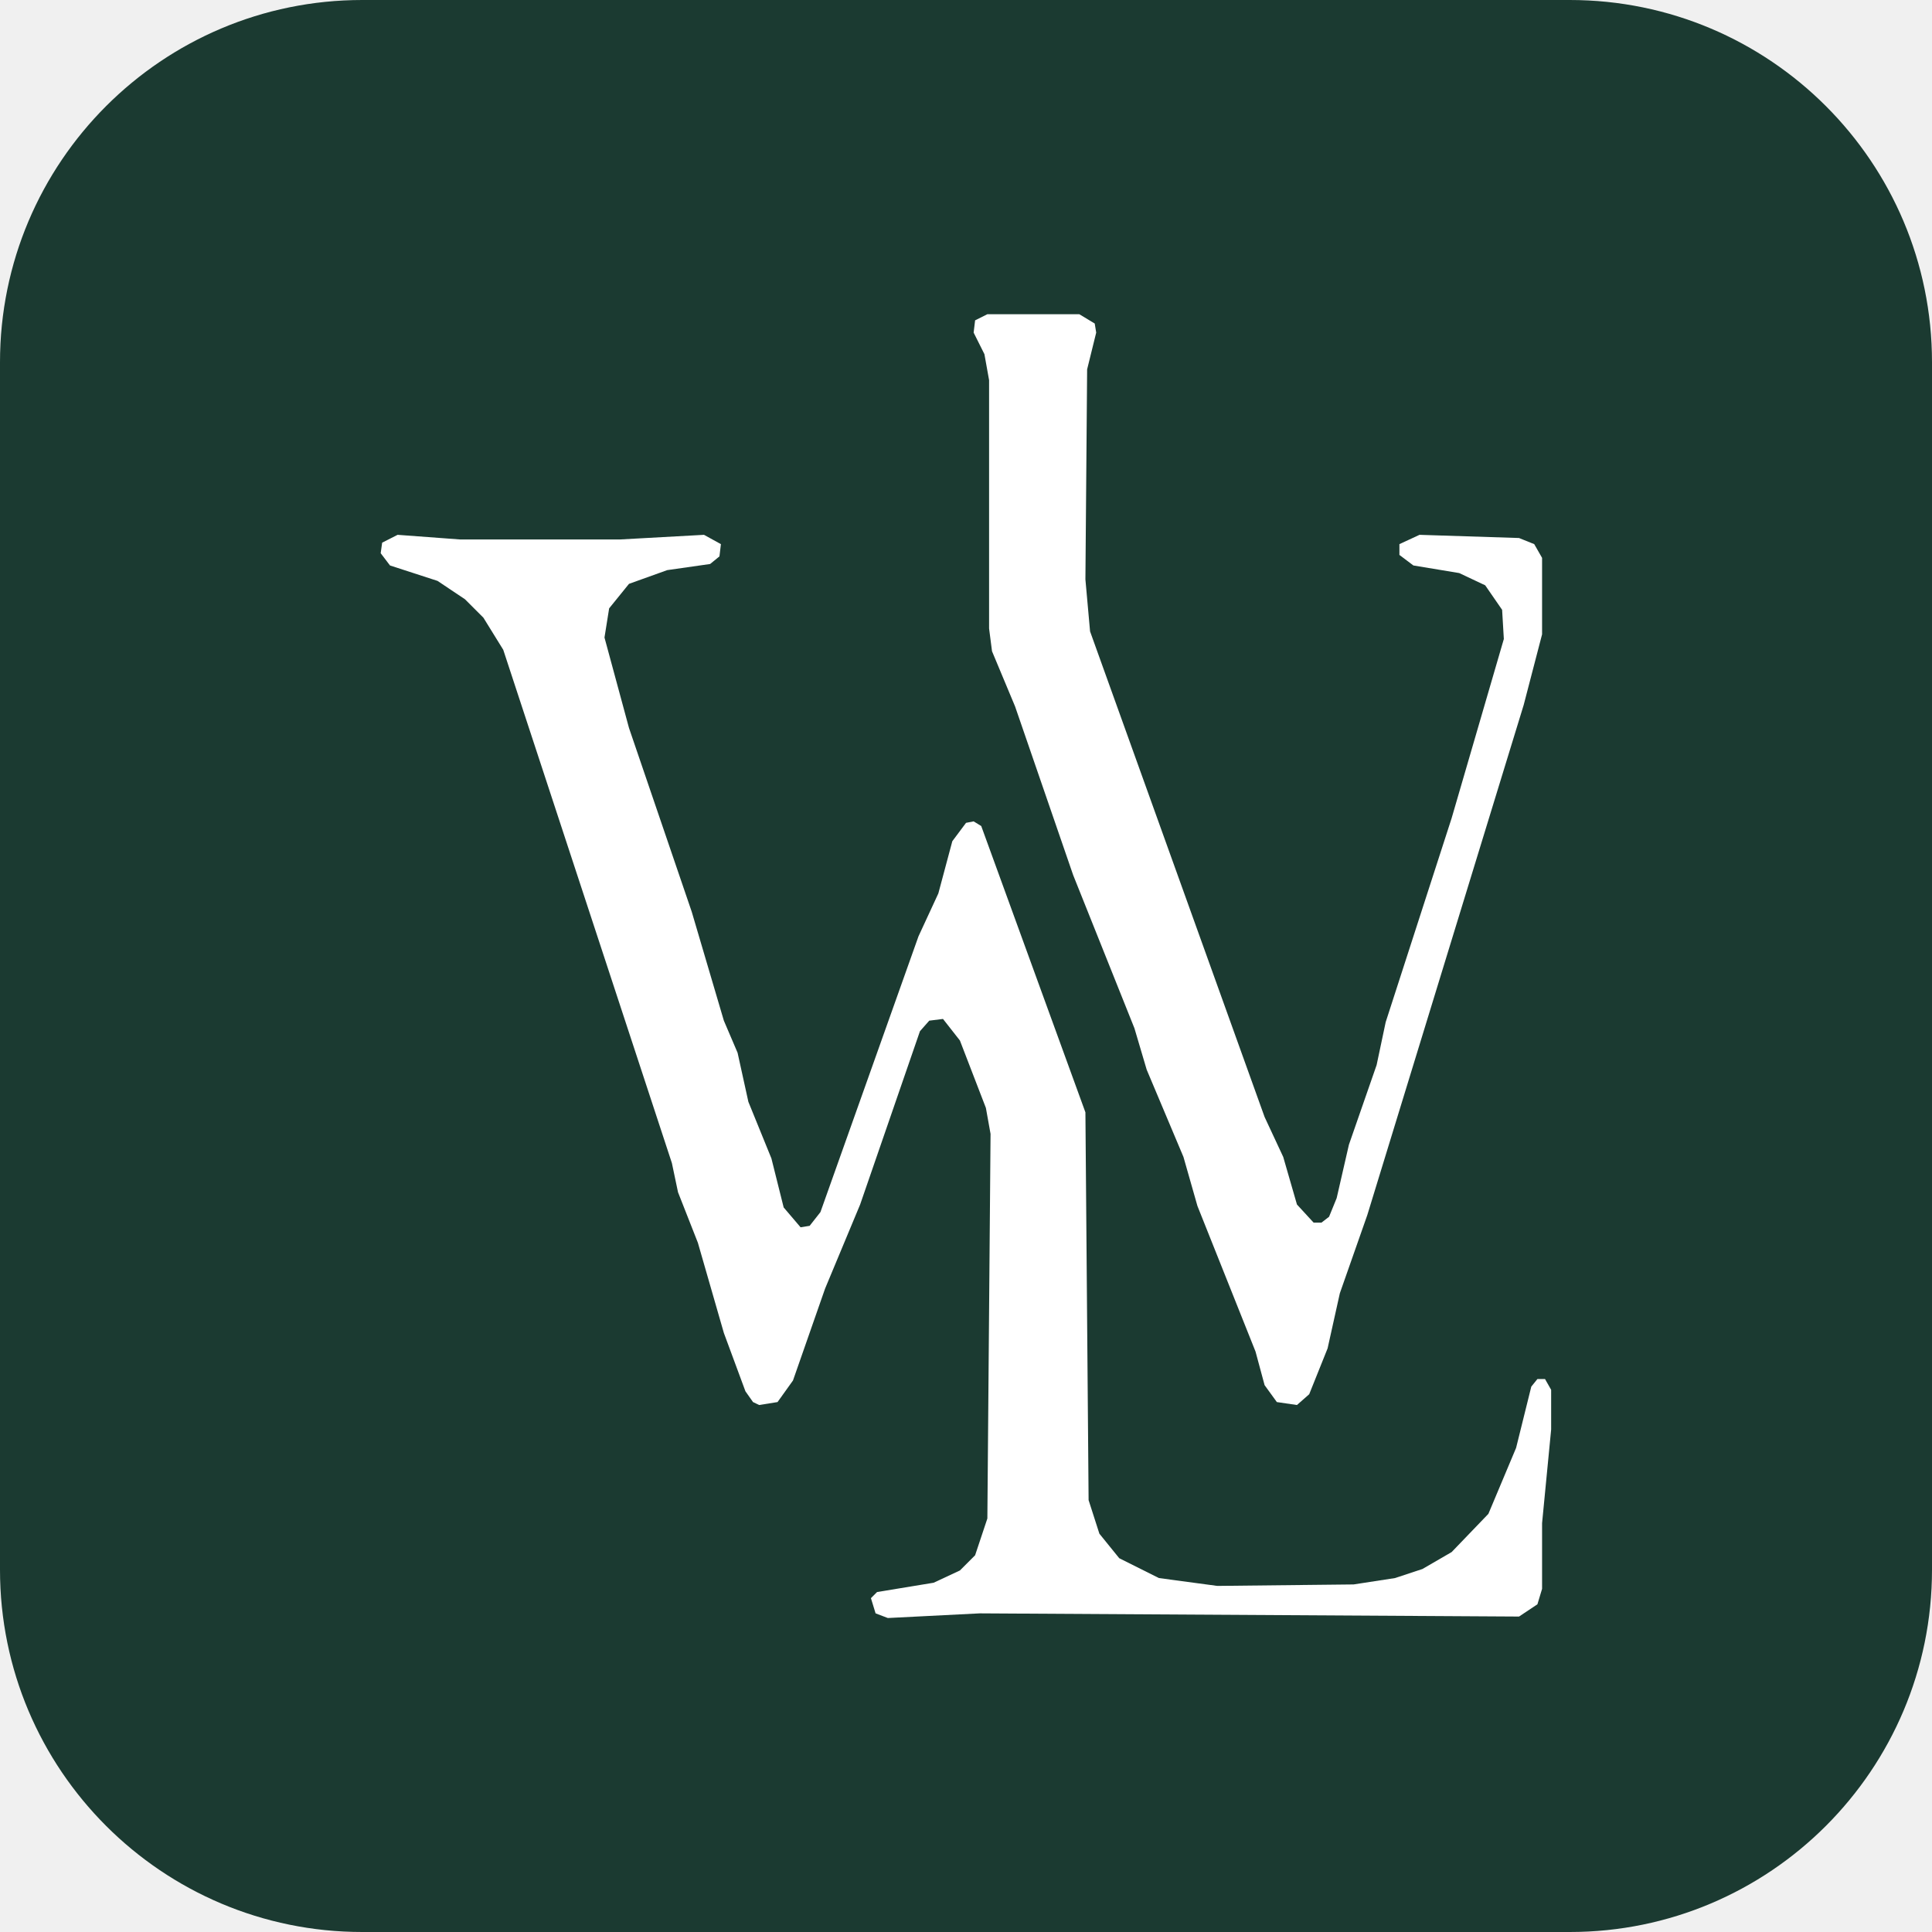
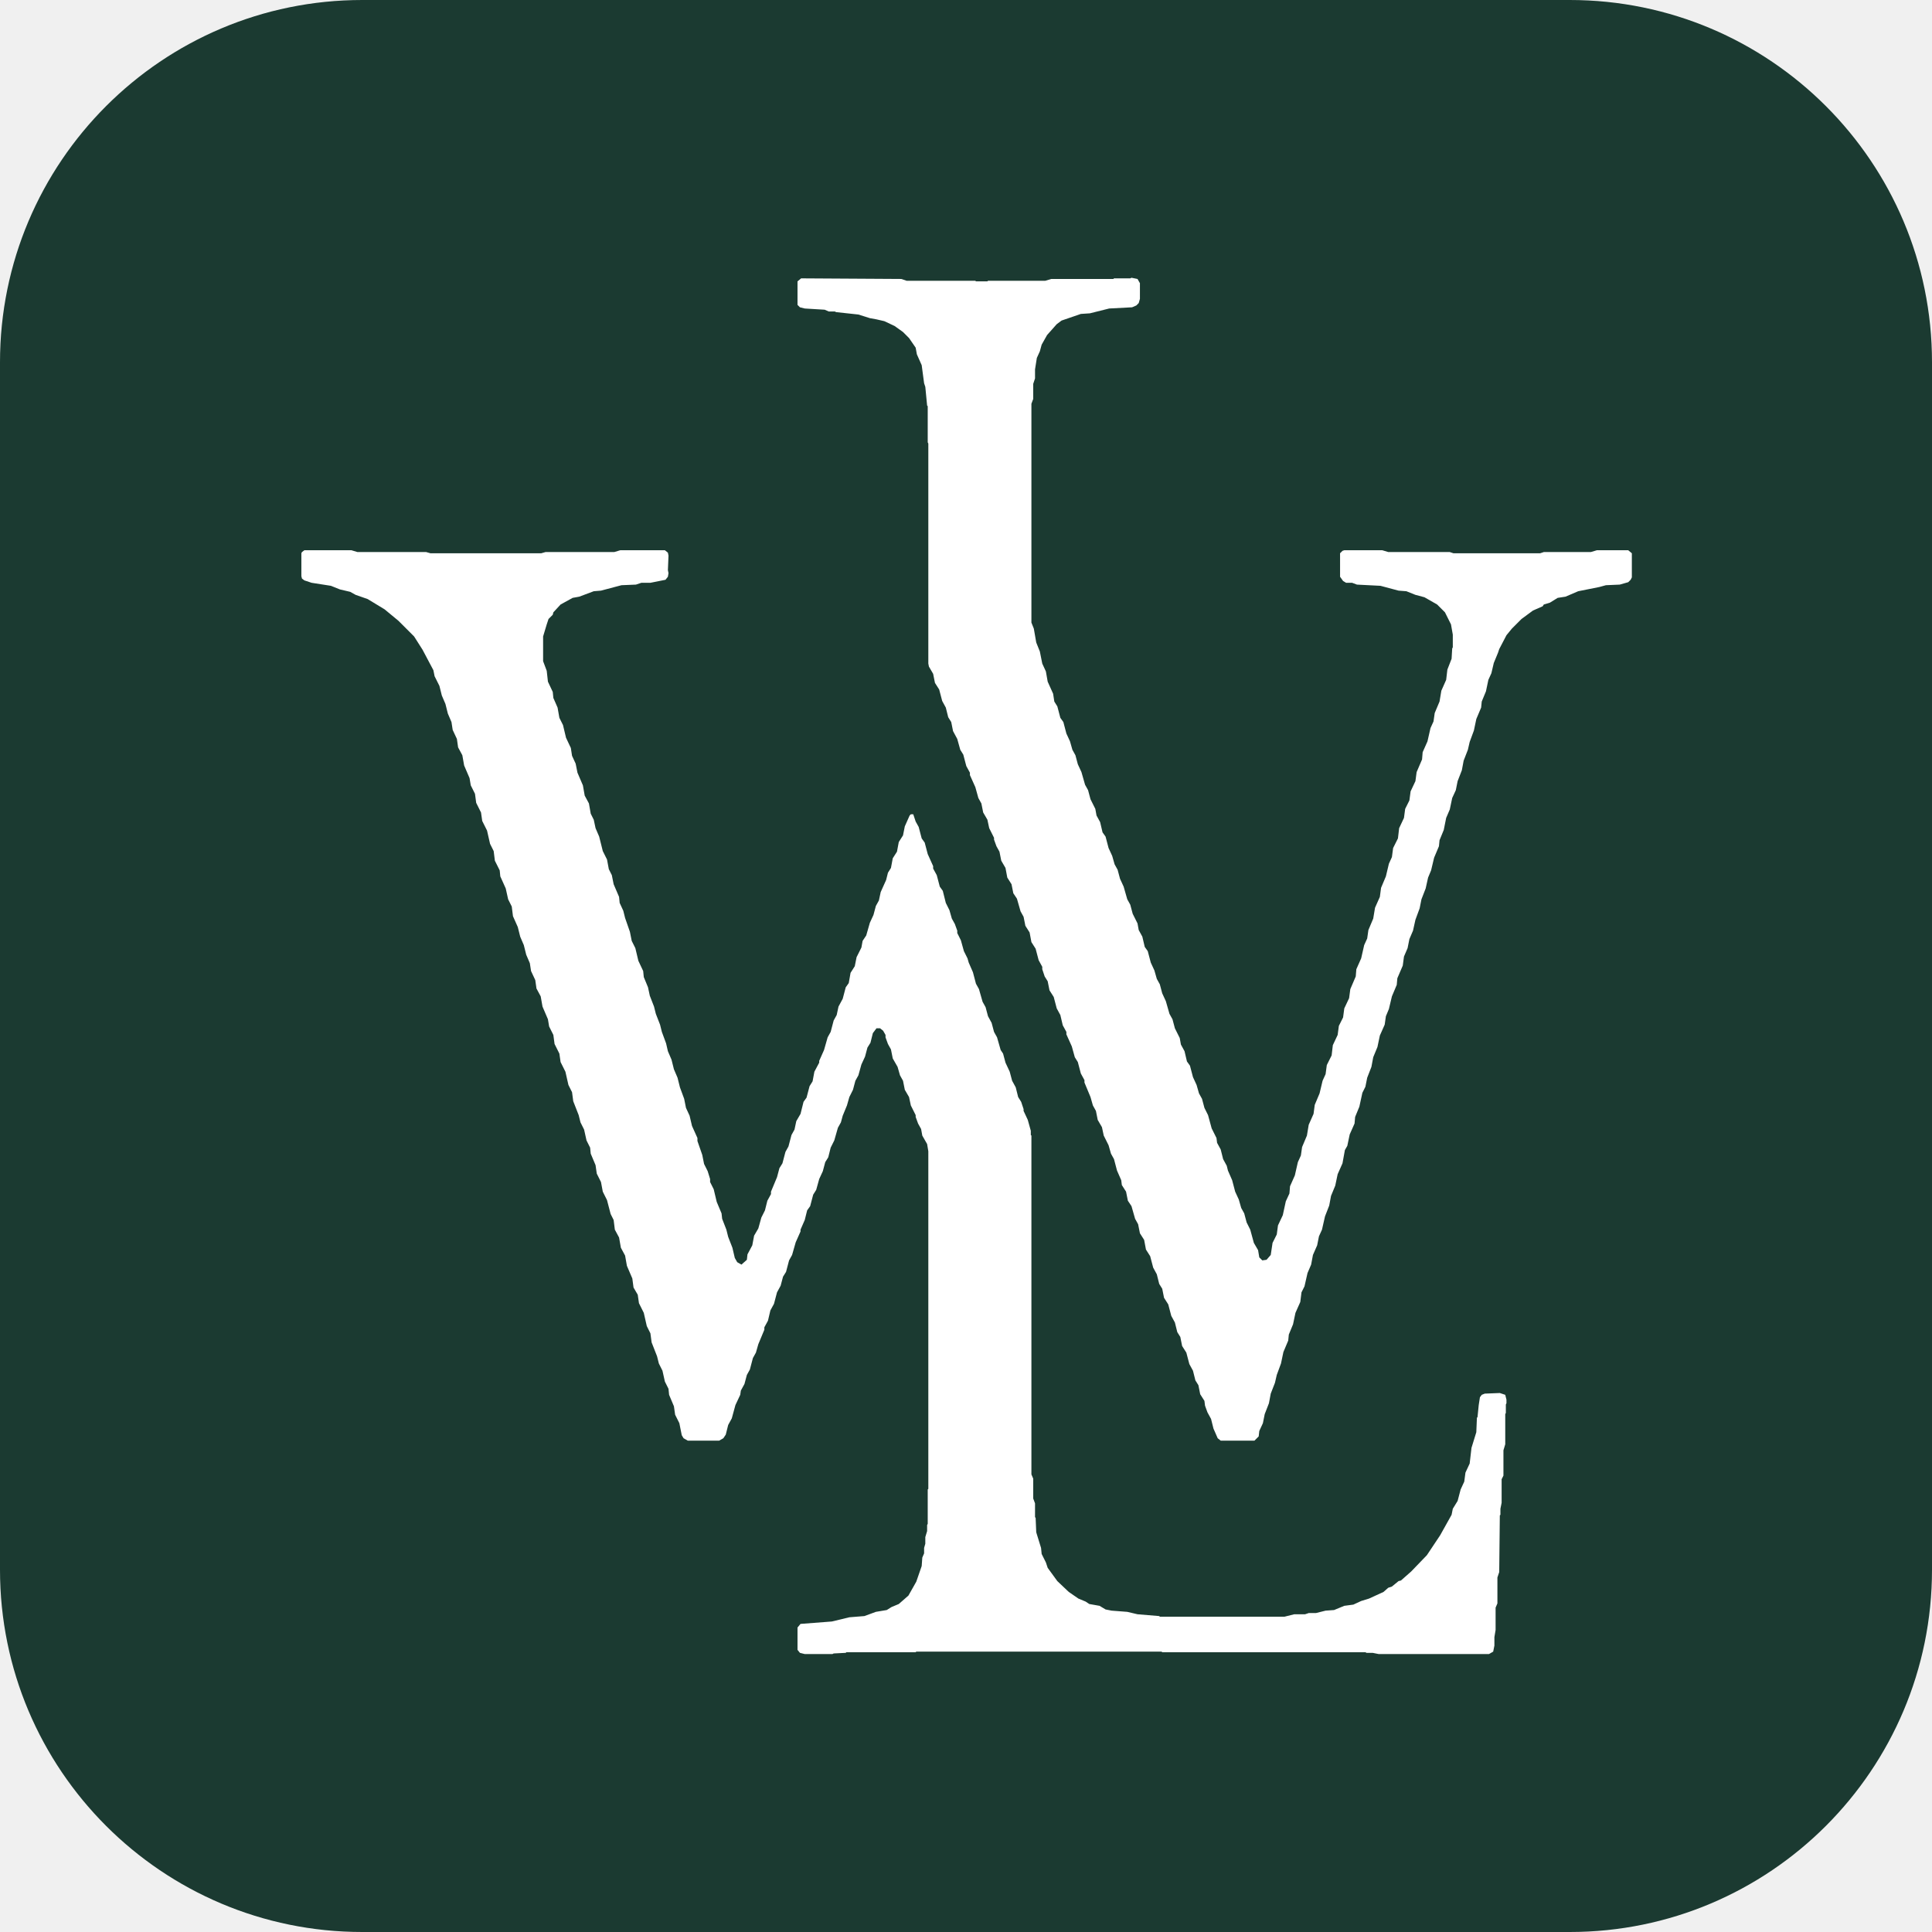
<svg xmlns="http://www.w3.org/2000/svg" viewBox="0 0 64 64">
  <rect width="64" height="64" rx="12" fill="#1B3A31" />
-   <path fill="#ffffff" fill-rule="evenodd" transform="translate(7.69 -5.88) scale(0.812)" d="M6.12 29.38 L6.06 29.81 L6.44 30.31 L8.38 30.94 L9.50 31.69 L10.25 32.44 L11.06 33.75 L17.94 54.69 L18.19 55.88 L19.00 57.94 L20.06 61.62 L20.94 64.00 L21.25 64.44 L21.50 64.56 L22.25 64.44 L22.88 63.56 L24.19 59.81 L25.62 56.38 L28.06 49.31 L28.44 48.88 L29.00 48.81 L29.69 49.69 L30.75 52.44 L30.94 53.50 L30.81 69.19 L30.31 70.69 L29.69 71.31 L28.62 71.81 L26.31 72.19 L26.06 72.44 L26.25 73.06 L26.75 73.25 L30.50 73.06 L52.50 73.19 L53.25 72.69 L53.44 72.06 L53.44 69.38 L53.81 65.56 L53.81 63.94 L53.56 63.50 L53.25 63.50 L53.00 63.81 L52.38 66.31 L51.25 69.00 L49.75 70.56 L48.56 71.25 L47.44 71.62 L45.75 71.88 L40.19 71.94 L37.81 71.62 L36.19 70.81 L35.38 69.81 L34.94 68.44 L34.81 52.62 L30.56 40.94 L30.25 40.75 L29.94 40.81 L29.38 41.56 L28.81 43.69 L28.00 45.44 L24.00 56.69 L23.56 57.25 L23.19 57.31 L22.50 56.50 L22.00 54.50 L21.06 52.19 L20.62 50.19 L20.06 48.88 L18.75 44.44 L16.19 36.94 L15.19 33.25 L15.38 32.06 L16.19 31.06 L17.75 30.50 L19.50 30.25 L19.88 29.94 L19.94 29.44 L19.25 29.06 L15.81 29.25 L9.31 29.25 L6.75 29.06ZM30.81 20.06 L30.31 20.31 L30.25 20.81 L30.69 21.69 L30.88 22.75 L30.88 32.88 L31.00 33.81 L31.94 36.06 L34.31 42.94 L36.81 49.19 L37.31 50.88 L38.81 54.44 L39.38 56.44 L41.75 62.38 L42.12 63.75 L42.62 64.44 L43.44 64.56 L43.94 64.12 L44.69 62.25 L45.19 60.00 L46.31 56.81 L52.69 36.00 L53.44 33.12 L53.44 30.00 L53.12 29.44 L52.50 29.19 L48.44 29.06 L47.62 29.44 L47.62 29.88 L48.19 30.31 L50.06 30.62 L51.12 31.12 L51.81 32.12 L51.88 33.31 L49.75 40.62 L47.06 48.94 L46.69 50.69 L45.56 53.94 L45.06 56.12 L44.75 56.88 L44.44 57.12 L44.12 57.12 L43.44 56.38 L42.88 54.44 L42.12 52.81 L35.00 33.00 L34.81 30.88 L34.88 22.31 L35.25 20.81 L35.19 20.44 L34.56 20.06Z" />
+   <path fill="#FFFFFF" fill-rule="evenodd" transform="translate(-1.22 3.23) scale(0.1997)" d="M56.2 75.4 56.1 75.6 56.1 79.4 56.2 79.8 56.6 80.1 57.8 80.5 61.0 81.0 62.5 81.6 64.2 82.0 65.1 82.5 67.1 83.2 69.9 84.9 72.2 86.8 74.8 89.4 76.2 91.6 78.0 95.0 78.2 96.0 79.0 97.6 79.4 99.2 80.0 100.6 80.4 102.2 81.0 103.6 81.2 104.9 81.9 106.4 82.1 107.8 82.8 109.1 83.1 110.8 84.0 112.9 84.2 114.1 84.9 115.5 85.1 117.0 85.9 118.6 86.1 120.0 86.9 121.6 87.4 123.8 88.0 125.0 88.2 126.6 89.0 128.2 89.1 129.2 90.0 131.2 90.4 133.0 91.0 134.2 91.2 135.8 92.0 137.6 92.4 139.2 93.0 140.6 93.4 142.2 94.0 143.6 94.2 144.9 94.9 146.4 95.1 147.8 95.8 149.1 96.1 150.8 97.0 152.9 97.2 154.1 97.9 155.5 98.1 157.0 98.9 158.6 99.1 160.0 99.9 161.6 100.4 163.8 101.0 165.0 101.2 166.5 102.1 168.8 102.4 170.0 103.0 171.2 103.4 173.0 104.0 174.2 104.1 175.2 104.9 177.1 105.1 178.5 105.8 179.9 106.1 181.5 106.8 182.9 107.4 185.2 107.9 186.2 108.1 187.8 108.8 189.1 109.1 190.8 109.8 192.1 110.1 193.8 111.0 195.9 111.2 197.4 111.9 198.6 112.1 200.0 112.9 201.6 113.4 203.8 114.0 205.0 114.2 206.5 115.1 208.8 115.4 210.0 116.0 211.2 116.4 213.0 117.0 214.2 117.1 215.2 117.9 217.1 118.1 218.5 118.8 219.9 119.2 221.9 119.5 222.4 120.2 222.8 125.4 222.8 126.1 222.4 126.5 221.8 126.9 220.2 127.5 219.1 128.1 216.9 128.9 215.2 129.0 214.5 129.6 213.4 130.0 211.9 130.5 211.0 131.0 209.1 131.5 208.2 131.9 206.8 132.9 204.4 132.9 204.0 133.5 202.9 133.9 201.2 134.5 200.1 135.0 198.2 135.6 197.1 136.0 195.6 136.5 194.8 137.0 192.9 137.5 192.0 138.1 189.9 138.9 188.1 138.9 187.8 139.6 186.2 140.0 184.6 140.5 183.9 141.0 182.0 141.5 181.2 142.0 179.4 142.6 178.1 143.0 176.6 143.5 175.8 143.9 174.2 144.5 173.0 145.1 170.9 145.6 170.0 145.9 168.9 146.6 167.2 147.0 165.8 147.6 164.6 148.0 163.1 148.5 162.2 149.0 160.4 149.6 159.1 150.0 157.6 150.5 156.8 150.9 155.2 151.5 154.4 152.1 154.4 152.6 154.8 153.0 155.5 153.0 155.9 153.4 157.0 153.9 157.9 154.2 159.4 155.0 160.8 155.4 162.2 155.9 163.1 156.2 164.6 156.9 165.8 157.2 167.2 158.0 168.8 158.0 169.1 158.4 170.2 158.9 171.1 159.1 172.2 159.9 173.6 160.1 174.8 160.1 230.8 160.0 230.9 160.0 236.6 159.9 236.8 159.9 237.8 159.6 238.8 159.6 239.9 159.4 240.6 159.4 241.5 159.1 242.2 159.0 243.6 158.1 246.2 156.8 248.5 155.2 249.9 154.0 250.4 153.2 250.9 151.4 251.2 149.5 251.9 147.0 252.1 144.1 252.8 138.9 253.2 138.4 253.8 138.4 257.5 138.8 258.0 139.6 258.2 144.2 258.2 144.4 258.1 146.4 258.0 146.5 257.9 158.0 257.9 158.1 257.8 198.8 257.8 198.9 257.9 232.6 257.9 232.8 258.0 233.8 258.0 234.8 258.2 253.1 258.2 253.8 257.8 254.0 256.8 254.0 255.4 254.2 254.2 254.2 250.5 254.5 249.8 254.5 245.5 254.8 244.6 254.9 235.2 255.0 235.1 255.0 234.1 255.2 233.1 255.2 229.2 255.5 228.6 255.5 224.4 255.8 223.4 255.8 218.4 255.9 218.2 255.9 216.8 256.0 216.6 256.0 216.0 255.8 215.2 254.9 214.9 252.4 215.0 251.9 215.2 251.6 215.6 251.4 216.9 251.2 218.9 251.1 219.0 251.0 221.4 250.2 224.0 249.9 226.6 249.2 228.1 249.0 229.6 248.4 230.9 247.9 232.8 247.1 234.1 246.9 235.1 245.0 238.5 242.8 241.8 240.2 244.5 238.5 246.0 238.1 246.1 237.0 247.0 236.4 247.2 235.6 247.9 233.2 249.0 231.9 249.4 230.6 250.0 229.1 250.2 227.4 250.9 226.0 251.0 224.4 251.4 223.2 251.4 222.6 251.6 220.8 251.6 219.2 252.0 198.5 252.0 198.4 251.9 194.8 251.6 193.1 251.2 190.5 251.0 189.5 250.8 188.5 250.2 186.8 249.9 186.2 249.5 185.0 249.0 183.4 247.9 181.5 246.1 179.9 243.9 179.6 243.0 178.9 241.6 178.8 240.6 178.0 238.0 177.9 235.6 177.8 235.5 177.8 233.2 177.5 232.4 177.5 229.1 177.2 228.4 177.2 172.2 177.1 172.1 177.1 171.4 176.6 169.6 175.9 168.1 175.9 167.8 175.5 166.6 175.0 165.8 174.6 164.2 174.0 163.1 173.6 161.6 172.9 160.1 172.5 158.6 172.1 158.0 171.5 155.9 171.0 155.0 170.6 153.5 170.0 152.4 169.6 150.9 169.1 150.0 168.5 147.9 168.0 147.0 167.5 145.1 166.8 143.5 166.6 142.8 166.0 141.6 165.5 139.8 164.9 138.6 164.9 138.2 164.5 137.1 164.0 136.2 163.6 134.8 163.0 133.6 162.5 131.6 162.0 130.9 161.5 129.0 160.9 127.9 160.9 127.5 160.0 125.5 159.5 123.6 159.0 122.9 158.5 121.0 158.0 120.1 157.6 118.9 157.2 118.9 157.0 119.1 156.2 120.9 155.9 122.4 155.2 123.5 154.9 125.1 154.2 126.2 153.9 127.8 153.4 128.6 153.1 129.8 152.2 131.8 151.9 133.2 151.4 134.1 151.0 135.6 150.4 136.9 149.8 139.0 149.2 139.9 149.0 141.0 148.2 142.6 147.9 144.1 147.2 145.2 146.9 146.9 146.4 147.6 145.9 149.5 145.2 150.8 144.9 152.2 144.4 153.1 143.9 155.0 143.4 155.9 142.8 158.0 142.0 159.8 142.0 160.1 141.2 161.6 140.9 163.2 140.4 164.0 139.9 165.9 139.4 166.6 138.9 168.6 138.2 169.8 137.9 171.2 137.4 172.1 136.9 174.0 136.4 174.9 135.9 176.8 135.4 177.6 135.0 179.1 134.0 181.5 134.0 181.9 133.4 183.0 133.0 184.6 132.4 185.8 131.9 187.6 131.2 188.8 130.9 190.4 130.1 191.9 130.0 192.8 129.1 193.6 128.4 193.2 128.0 192.5 127.6 190.8 126.9 189.0 126.6 187.8 125.9 186.0 125.8 185.1 125.0 183.2 124.5 181.1 123.9 179.9 123.9 179.4 123.5 178.1 122.9 176.9 122.6 175.4 121.8 173.1 121.8 172.6 120.9 170.6 120.5 168.9 119.9 167.6 119.6 166.1 118.9 164.2 118.5 162.6 117.9 161.2 117.5 159.6 116.9 158.2 116.6 156.9 115.9 155.0 115.6 153.8 114.9 152.0 114.6 150.8 113.9 149.0 113.6 147.6 112.9 145.9 112.8 144.9 112.0 143.2 111.5 141.1 110.9 139.9 110.6 138.4 109.8 136.1 109.5 134.9 108.9 133.6 108.8 132.6 107.9 130.5 107.6 129.0 107.1 128.0 106.8 126.4 106.1 125.0 105.5 122.6 104.9 121.2 104.6 119.8 104.1 118.8 103.8 117.1 103.1 115.8 102.8 114.1 101.9 112.0 101.6 110.5 101.0 109.2 100.8 107.9 100.0 106.2 99.5 104.1 98.9 102.9 98.6 101.2 97.9 99.6 97.8 98.6 97.0 96.9 96.8 95.1 96.2 93.5 96.2 89.4 96.8 87.4 97.1 86.5 97.8 85.8 97.9 85.4 99.1 84.1 101.1 83.0 102.2 82.8 104.6 81.9 105.8 81.8 109.2 80.9 111.6 80.8 112.5 80.5 114.0 80.5 116.5 80.0 116.9 79.5 117.0 78.9 116.9 78.4 117.0 76.0 116.9 75.5 116.4 75.1 109.0 75.1 108.0 75.4 96.6 75.4 95.9 75.6 77.5 75.6 76.8 75.4 65.4 75.4 64.4 75.1 56.6 75.1ZM139.0 30.0 138.4 30.5 138.4 34.4 138.8 34.8 139.6 35.0 142.9 35.2 143.6 35.5 144.6 35.5 144.8 35.6 148.5 36.0 150.4 36.6 151.5 36.8 152.8 37.1 154.5 37.9 155.9 38.9 156.9 39.9 158.0 41.5 158.2 42.6 159.0 44.4 159.4 47.4 159.6 48.0 159.9 51.1 160.0 51.2 160.0 57.2 160.1 57.4 160.1 93.9 160.2 94.4 160.9 95.6 161.2 97.1 161.9 98.2 162.4 100.1 163.0 101.2 163.4 102.8 163.9 103.6 164.2 105.1 164.9 106.4 165.4 108.2 165.9 109.0 166.4 110.9 167.0 112.0 167.0 112.4 167.9 114.4 168.4 116.2 168.9 117.1 169.2 118.6 169.9 119.8 170.2 121.2 171.0 122.8 171.0 123.1 171.4 124.2 171.9 125.1 172.2 126.6 172.9 127.8 173.2 129.4 173.9 130.5 174.2 132.0 174.8 132.9 175.4 135.0 175.9 135.9 176.2 137.4 176.9 138.5 177.2 140.1 177.9 141.2 178.4 143.1 179.0 144.2 179.0 144.6 179.4 145.8 179.9 146.6 180.2 148.1 180.9 149.2 181.4 151.1 182.0 152.2 182.4 153.9 183.0 155.0 183.0 155.4 183.9 157.4 184.4 159.2 184.9 160.0 185.4 161.9 186.0 163.0 186.0 163.4 187.0 165.8 187.4 167.2 187.9 168.1 188.2 169.6 188.9 170.8 189.2 172.2 190.0 173.8 190.4 175.2 190.9 176.1 191.4 178.0 192.1 179.6 192.2 180.4 192.9 181.5 193.2 183.0 193.8 183.9 194.4 186.0 194.9 186.9 195.2 188.4 195.9 189.5 196.2 191.1 196.9 192.2 197.4 194.1 198.0 195.2 198.4 196.8 198.9 197.6 199.2 199.1 199.9 200.2 200.4 202.1 201.0 203.2 201.4 204.8 201.9 205.6 202.2 207.1 202.9 208.2 203.4 210.1 204.0 211.2 204.4 212.8 204.9 213.6 205.2 215.1 205.9 216.2 206.0 217.0 206.4 218.1 207.0 219.2 207.4 220.8 208.1 222.4 208.6 222.8 214.2 222.8 214.9 222.1 215.0 221.2 215.6 219.9 215.9 218.4 216.6 216.6 216.9 215.0 217.6 213.2 217.9 211.9 218.6 210.0 219.0 208.1 219.8 206.2 219.9 205.2 220.6 203.5 221.0 201.6 221.8 199.8 222.0 198.2 222.5 197.2 223.0 195.0 223.6 193.6 223.9 192.0 224.6 190.4 224.9 188.9 225.4 187.8 225.9 185.6 226.6 183.8 226.9 182.2 227.6 180.5 228.0 178.6 228.8 176.8 229.2 174.6 229.6 173.9 230.0 172.0 230.8 170.2 230.9 169.1 231.6 167.4 232.1 165.1 232.6 164.1 232.9 162.6 233.6 160.8 233.9 159.2 234.6 157.5 235.0 155.6 235.8 153.8 236.0 152.4 236.5 151.2 237.0 149.1 237.8 147.2 237.9 146.1 238.8 144.0 239.0 142.5 239.6 141.1 239.9 139.6 240.5 138.2 240.9 136.4 241.6 134.5 241.9 133.0 242.6 131.2 243.0 129.4 243.5 128.2 244.0 126.1 244.8 124.2 244.9 123.2 245.6 121.5 246.0 119.5 246.6 118.1 247.0 116.2 247.6 114.9 247.9 113.4 248.6 111.6 248.9 110.0 249.6 108.2 249.9 106.9 250.6 105.0 251.0 103.1 251.8 101.2 251.9 100.2 252.6 98.5 253.0 96.6 253.5 95.5 253.9 93.8 254.6 92.1 254.8 91.5 256.0 89.2 256.9 88.1 258.5 86.5 260.4 85.1 262.0 84.4 262.2 84.1 263.2 83.8 264.5 83.0 265.8 82.8 267.9 81.9 271.4 81.2 272.5 80.9 274.8 80.8 276.2 80.4 276.6 80.0 276.8 79.6 276.8 75.6 276.2 75.1 271.0 75.1 270.0 75.4 262.2 75.4 261.6 75.6 247.2 75.6 246.6 75.4 236.4 75.4 235.4 75.1 229.1 75.1 228.8 75.2 228.4 75.6 228.4 79.5 228.9 80.2 229.4 80.5 230.4 80.5 231.2 80.8 235.1 81.0 238.1 81.8 239.4 81.9 240.9 82.5 242.4 82.9 244.5 84.1 245.8 85.4 246.8 87.4 247.1 89.1 247.1 91.2 247.0 91.4 246.9 93.1 246.2 94.9 246.0 96.6 245.2 98.4 244.9 100.2 244.1 102.1 243.9 103.5 243.4 104.6 242.9 106.8 242.1 108.6 242.0 109.8 241.1 111.9 240.9 113.4 240.1 115.1 239.9 116.6 239.2 118.0 239.0 119.5 238.2 121.2 238.0 122.9 237.2 124.5 237.0 126.0 236.5 127.1 236.0 129.2 235.2 131.1 235.0 132.6 234.2 134.4 233.9 136.2 233.1 138.1 232.9 139.5 232.4 140.6 231.9 142.8 231.1 144.6 231.0 145.8 230.1 147.9 229.9 149.4 229.1 151.1 228.9 152.6 228.2 154.0 228.0 155.5 227.2 157.2 227.0 158.9 226.2 160.5 226.0 162.0 225.5 163.1 225.0 165.2 224.2 167.1 224.0 168.6 223.2 170.4 222.9 172.2 222.1 174.1 221.9 175.5 221.4 176.6 220.9 178.8 220.1 180.6 220.0 181.8 219.4 183.1 218.9 185.4 218.1 187.1 217.9 188.6 217.2 190.0 216.9 192.0 216.2 192.8 215.5 192.9 215.0 192.4 214.8 191.2 214.1 190.0 213.5 187.8 212.9 186.6 212.5 185.1 212.0 184.2 211.6 182.8 211.0 181.5 210.5 179.6 209.8 178.0 209.6 177.2 209.0 176.1 208.6 174.5 208.0 173.4 207.9 172.6 207.1 171.0 206.5 168.8 205.9 167.6 205.5 166.1 205.0 165.2 204.6 163.8 204.0 162.5 203.5 160.6 203.0 159.9 202.6 158.2 202.0 157.1 201.8 156.0 201.0 154.4 200.6 152.9 200.1 152.0 199.5 149.9 198.9 148.6 198.5 147.1 198.0 146.2 197.6 144.8 197.0 143.5 196.5 141.6 196.0 140.9 195.6 139.2 195.0 138.1 194.8 137.0 194.0 135.4 193.6 133.9 193.1 133.0 192.5 130.9 191.9 129.6 191.5 128.1 191.0 127.2 190.6 125.8 190.0 124.5 189.5 122.6 189.0 121.9 188.6 120.2 188.0 119.1 187.8 118.0 187.0 116.4 186.6 114.9 186.1 114.0 185.5 111.9 184.9 110.6 184.5 109.1 184.0 108.2 183.6 106.8 183.0 105.5 182.5 103.6 182.0 102.9 181.5 101.0 181.0 100.2 180.8 98.9 179.9 96.9 179.6 95.2 179.0 93.9 178.6 91.9 178.0 90.4 177.6 88.1 177.2 87.1 177.2 50.8 177.5 50.0 177.5 47.5 177.8 46.6 177.8 45.1 178.1 43.2 178.6 42.1 178.9 41.0 179.8 39.4 181.4 37.6 182.2 37.0 185.4 35.9 186.9 35.8 190.1 35.0 193.9 34.8 194.6 34.5 195.0 34.1 195.2 33.4 195.2 30.8 194.8 30.1 193.8 29.9 193.6 30.0 190.9 30.0 190.8 30.1 180.5 30.1 179.5 30.4 170.0 30.4 169.9 30.5 168.0 30.5 167.9 30.4 156.5 30.4 155.6 30.1Z" />
</svg>
